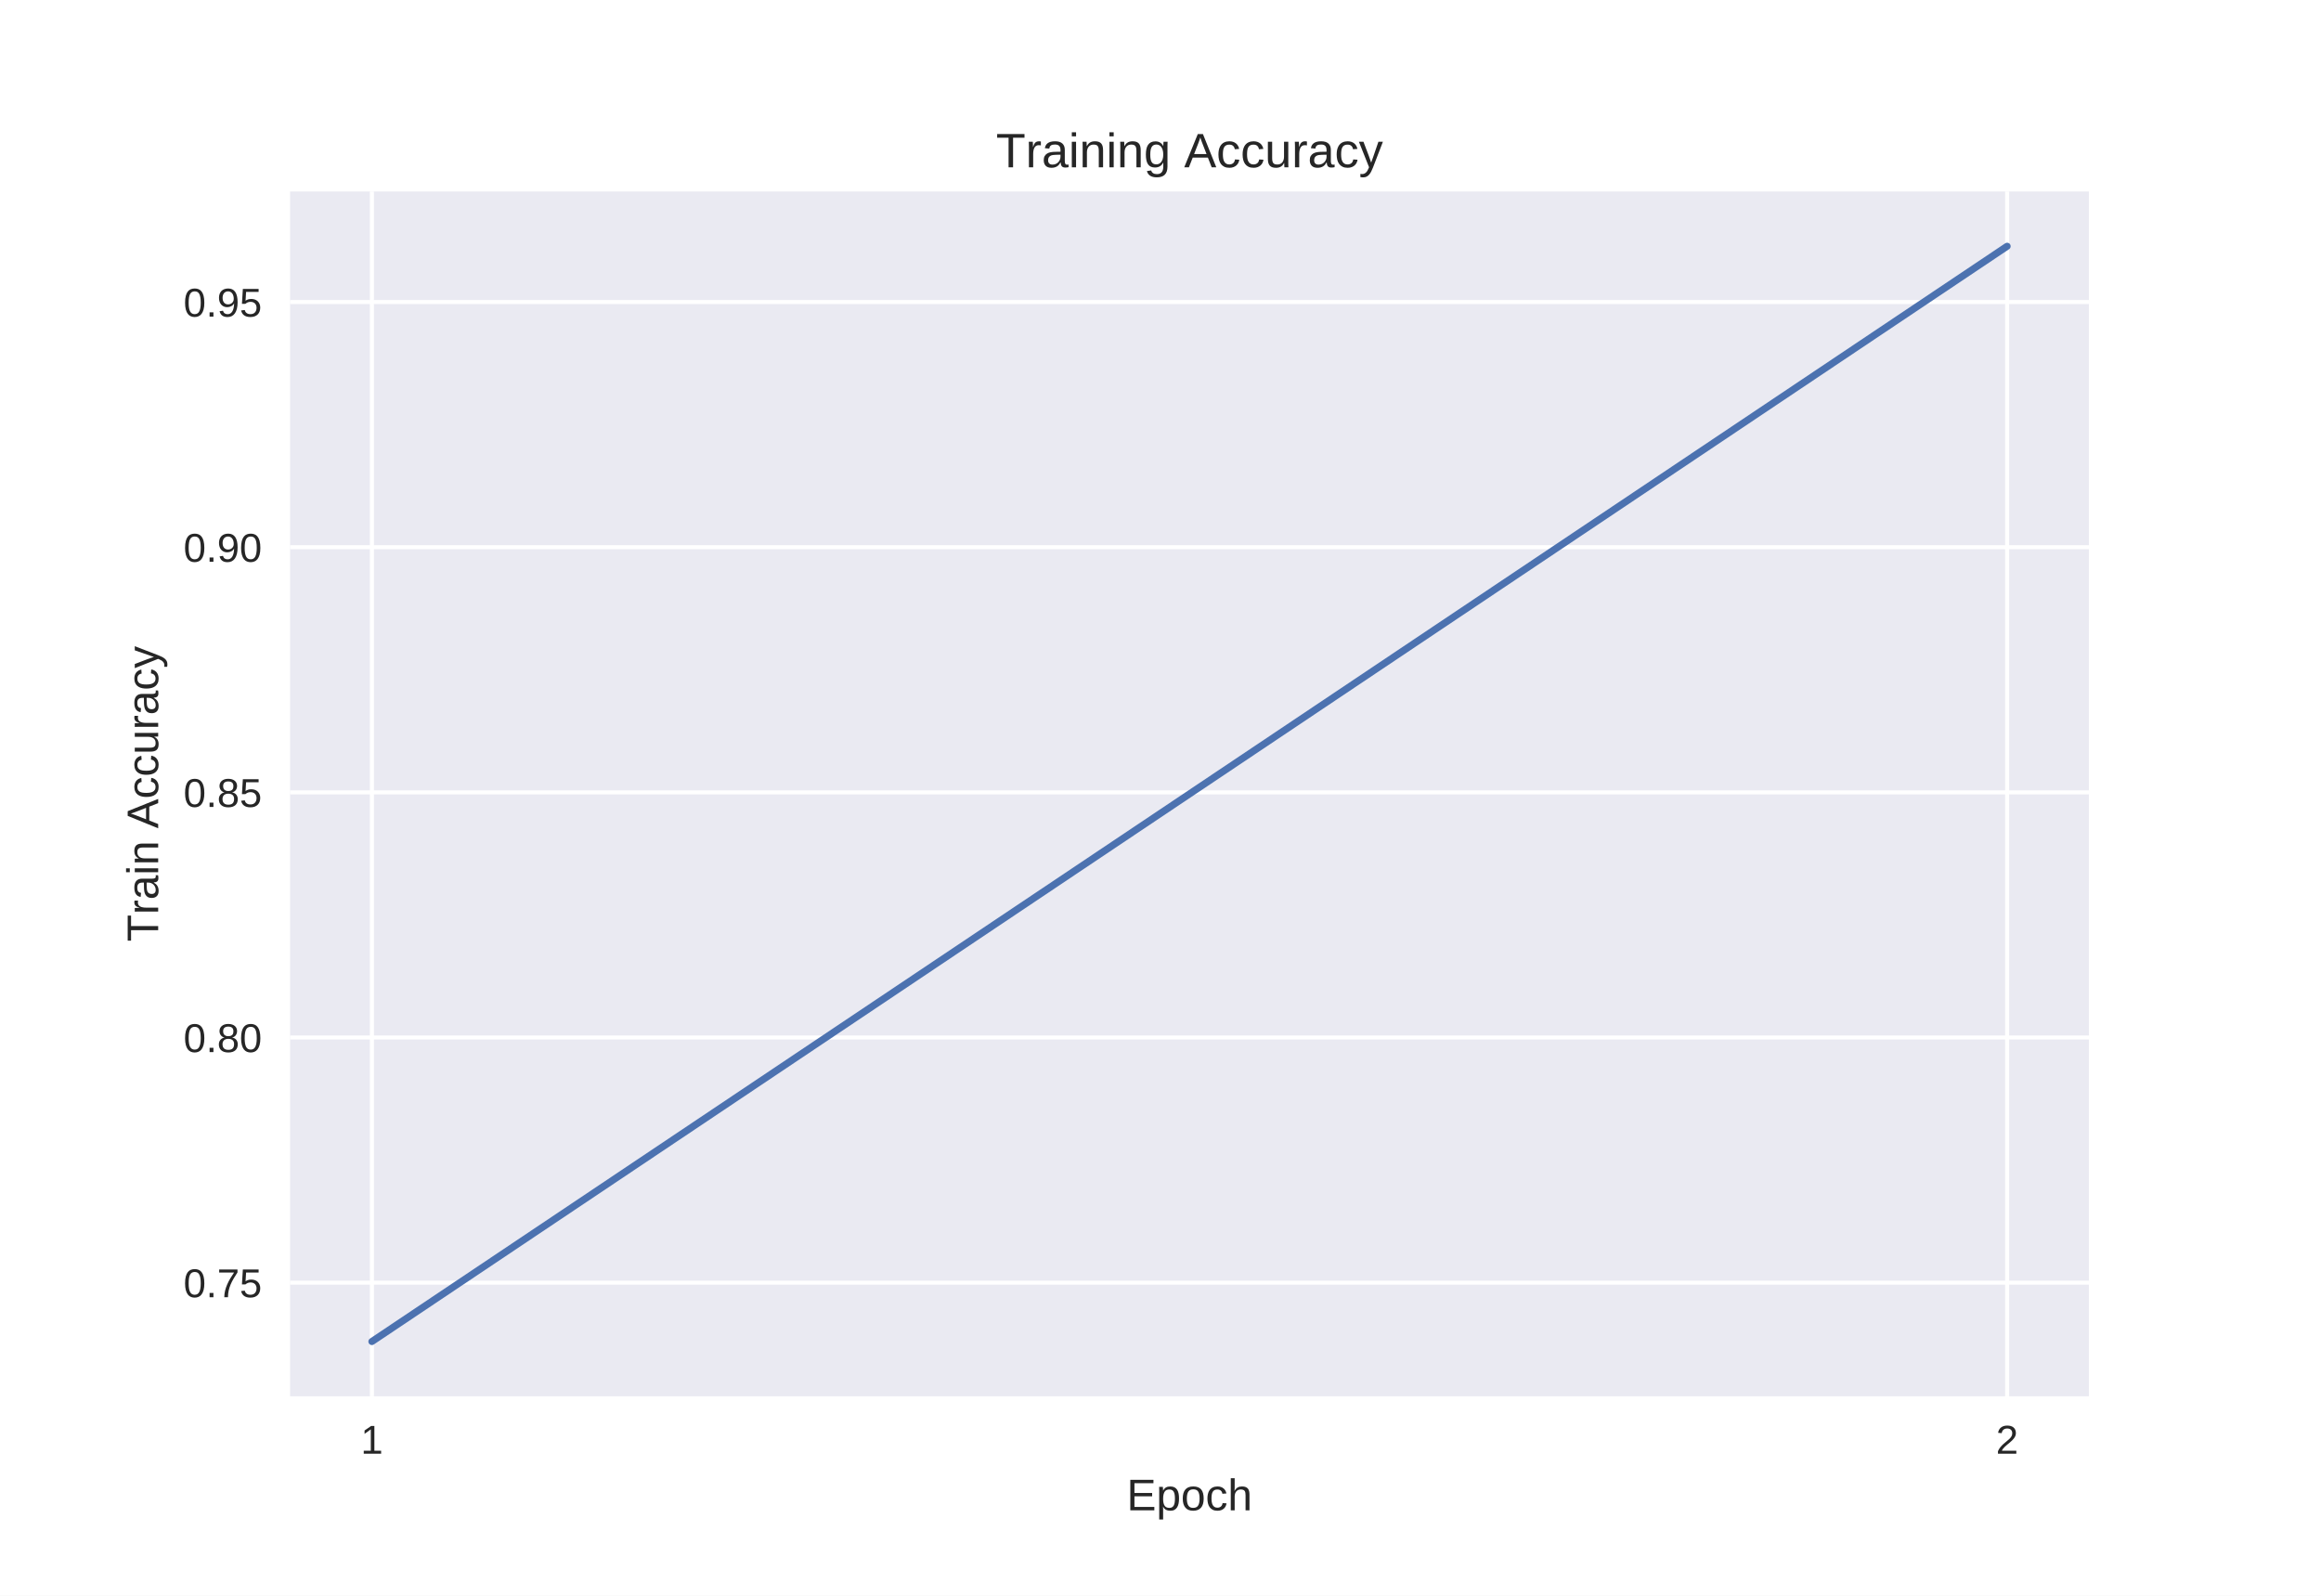
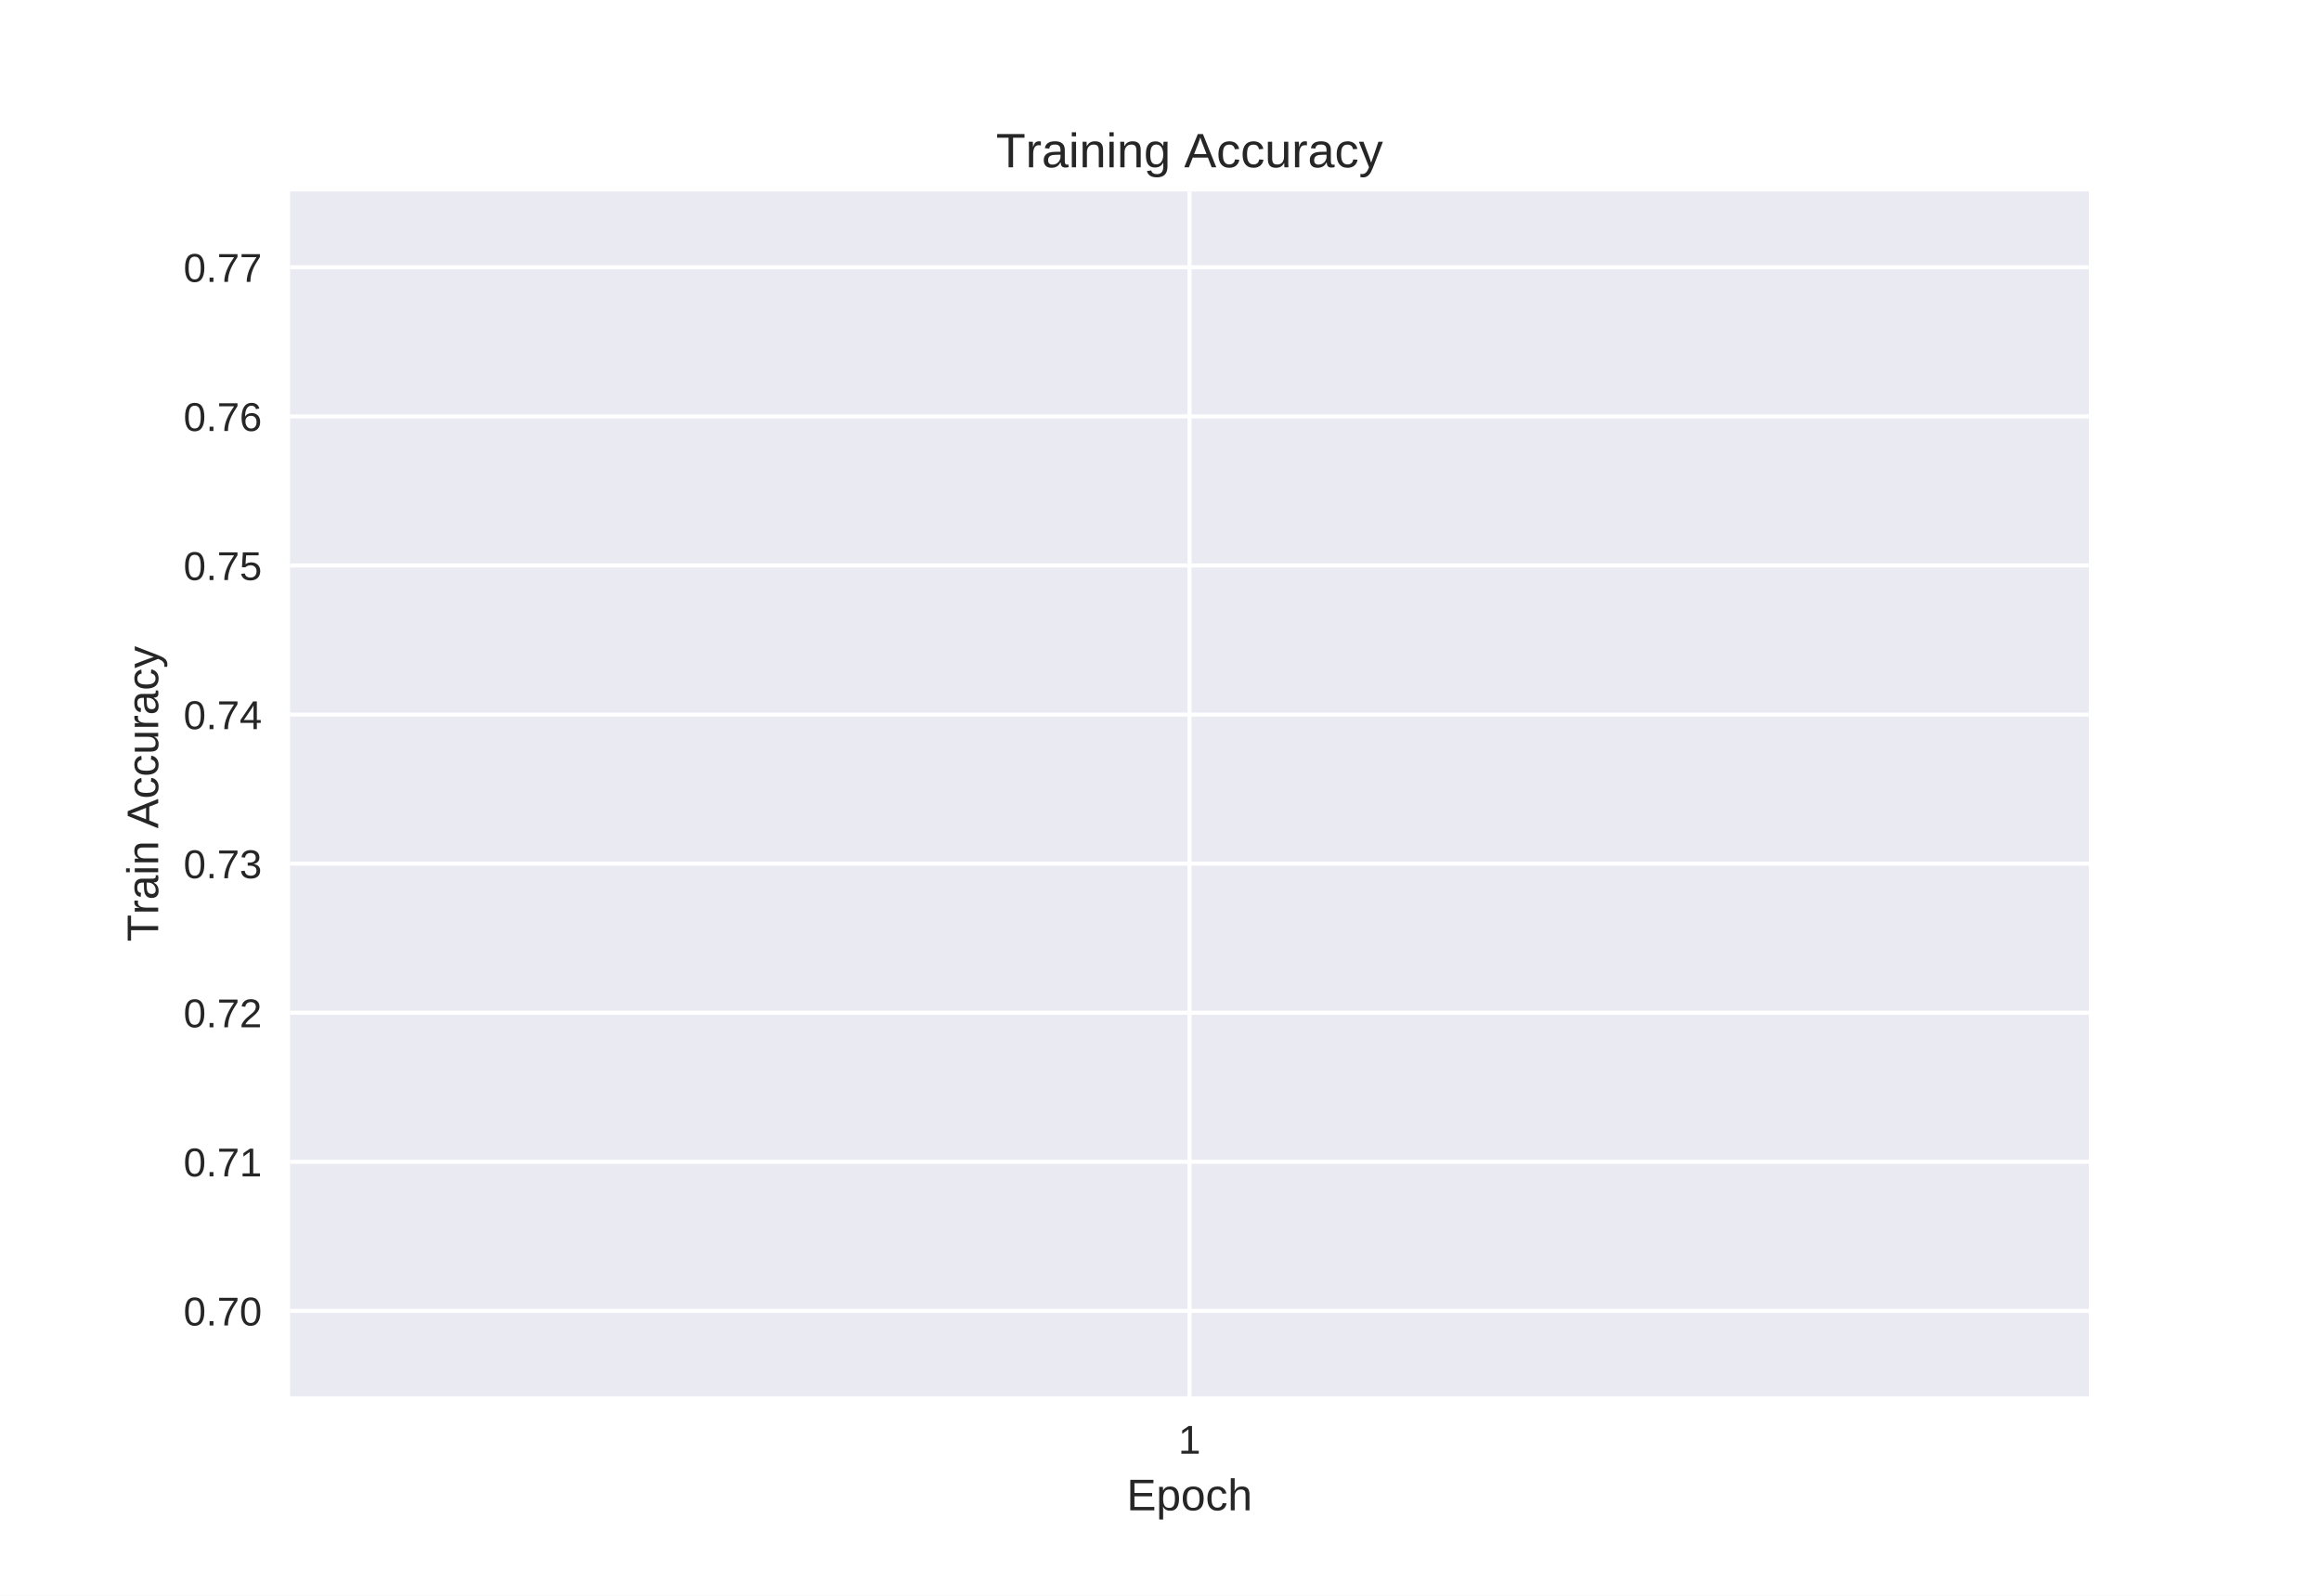
<svg xmlns="http://www.w3.org/2000/svg" xmlns:xlink="http://www.w3.org/1999/xlink" height="396pt" version="1.1" viewBox="0 0 576 396" width="576pt">
  <defs>
    <style type="text/css">
*{stroke-linecap:butt;stroke-linejoin:round;}
  </style>
  </defs>
  <g id="figure_1">
    <g id="patch_1">
      <path d="M 0 396  L 576 396  L 576 0  L 0 0  z " style="fill:#ffffff;" />
    </g>
    <g id="axes_1">
      <g id="patch_2">
        <path d="M 72 346.5  L 518.4 346.5  L 518.4 47.52  L 72 47.52  z " style="fill:#eaeaf2;" />
      </g>
      <g id="matplotlib.axis_1">
        <g id="xtick_1">
          <g id="line2d_1">
-             <path clip-path="url(#p66e8f1ed0f)" d="M 92.291 346.5  L 92.291 47.52  " style="fill:none;stroke:#ffffff;stroke-linecap:round;" />
+             <path clip-path="url(#pd07454f696)" d="M 295.2 346.5  L 295.2 47.52  " style="fill:none;stroke:#ffffff;stroke-linecap:round;" />
          </g>
          <g id="line2d_2" />
          <g id="text_1">
            <defs>
              <path d="M 7.625 0  L 7.625 7.469  L 25.141 7.469  L 25.141 60.406  L 9.625 49.312  L 9.625 57.625  L 25.875 68.797  L 33.984 68.797  L 33.984 7.469  L 50.734 7.469  L 50.734 0  z " id="LiberationSans-31" />
            </defs>
-             <g style="fill:#262626;" transform="translate(89.51044 360.7469)scale(0.1 -0.1)">
+             <g style="fill:#262626;" transform="translate(292.4195 360.7469)scale(0.1 -0.1)">
              <use xlink:href="#LiberationSans-31" />
            </g>
          </g>
        </g>
-         <g id="xtick_2">
-           <g id="line2d_3">
-             <path clip-path="url(#p66e8f1ed0f)" d="M 498.109 346.5  L 498.109 47.52  " style="fill:none;stroke:#ffffff;stroke-linecap:round;" />
-           </g>
-           <g id="line2d_4" />
-           <g id="text_2">
-             <defs>
-               <path d="M 5.031 0  L 5.031 6.203  Q 7.516 11.922 11.109 16.281  Q 14.703 20.656 18.656 24.188  Q 22.609 27.734 26.484 30.766  Q 30.375 33.797 33.5 36.812  Q 36.625 39.844 38.547 43.156  Q 40.484 46.484 40.484 50.688  Q 40.484 53.609 39.594 55.828  Q 38.719 58.062 37.062 59.562  Q 35.406 61.078 33.078 61.828  Q 30.766 62.594 27.938 62.594  Q 25.297 62.594 22.969 61.859  Q 20.656 61.141 18.844 59.672  Q 17.047 58.203 15.891 56.031  Q 14.75 53.859 14.406 50.984  L 5.422 51.812  Q 5.859 55.516 7.469 58.781  Q 9.078 62.062 11.906 64.531  Q 14.75 67 18.719 68.406  Q 22.703 69.828 27.938 69.828  Q 33.062 69.828 37.062 68.609  Q 41.062 67.391 43.812 64.984  Q 46.578 62.594 48.047 59.078  Q 49.516 55.562 49.516 50.984  Q 49.516 47.516 48.266 44.391  Q 47.016 41.266 44.938 38.422  Q 42.875 35.594 40.141 32.953  Q 37.406 30.328 34.422 27.812  Q 31.453 25.297 28.422 22.828  Q 25.391 20.359 22.719 17.859  Q 20.062 15.375 17.969 12.812  Q 15.875 10.25 14.703 7.469  L 50.594 7.469  L 50.594 0  z " id="LiberationSans-32" />
-             </defs>
-             <g style="fill:#262626;" transform="translate(495.3286 360.7469)scale(0.1 -0.1)">
-               <use xlink:href="#LiberationSans-32" />
-             </g>
-           </g>
-         </g>
-         <g id="text_3">
+         <g id="text_2">
          <defs>
            <path d="M 8.203 0  L 8.203 68.797  L 60.406 68.797  L 60.406 61.188  L 17.531 61.188  L 17.531 39.109  L 57.469 39.109  L 57.469 31.594  L 17.531 31.594  L 17.531 7.625  L 62.406 7.625  L 62.406 0  z " id="LiberationSans-45" />
            <path d="M 51.422 26.656  Q 51.422 20.656 50.438 15.578  Q 49.469 10.5 47.188 6.828  Q 44.922 3.172 41.188 1.094  Q 37.453 -0.984 31.984 -0.984  Q 26.312 -0.984 22.062 1.172  Q 17.828 3.328 15.578 8.203  L 15.328 8.203  Q 15.375 8.109 15.406 7.328  Q 15.438 6.547 15.453 5.375  Q 15.484 4.203 15.5 2.75  Q 15.531 1.312 15.531 -0.094  L 15.531 -20.75  L 6.734 -20.75  L 6.734 42.047  Q 6.734 43.953 6.703 45.703  Q 6.688 47.469 6.641 48.906  Q 6.594 50.344 6.547 51.359  Q 6.5 52.391 6.453 52.828  L 14.938 52.828  Q 14.984 52.688 15.062 51.797  Q 15.141 50.922 15.203 49.672  Q 15.281 48.438 15.359 47.016  Q 15.438 45.609 15.438 44.344  L 15.625 44.344  Q 16.844 46.875 18.406 48.656  Q 19.969 50.438 21.969 51.578  Q 23.969 52.734 26.438 53.25  Q 28.906 53.766 31.984 53.766  Q 37.453 53.766 41.188 51.812  Q 44.922 49.859 47.188 46.312  Q 49.469 42.781 50.438 37.766  Q 51.422 32.766 51.422 26.656  z M 42.188 26.469  Q 42.188 31.344 41.594 35.156  Q 41.016 38.969 39.578 41.594  Q 38.141 44.234 35.734 45.594  Q 33.344 46.969 29.734 46.969  Q 26.812 46.969 24.219 46.141  Q 21.625 45.312 19.703 42.969  Q 17.781 40.625 16.656 36.5  Q 15.531 32.375 15.531 25.781  Q 15.531 20.172 16.453 16.281  Q 17.391 12.406 19.172 10.016  Q 20.953 7.625 23.578 6.562  Q 26.219 5.516 29.641 5.516  Q 33.297 5.516 35.719 6.922  Q 38.141 8.344 39.578 11.031  Q 41.016 13.719 41.594 17.594  Q 42.188 21.484 42.188 26.469  z " id="LiberationSans-70" />
            <path d="M 51.422 26.469  Q 51.422 12.594 45.312 5.797  Q 39.203 -0.984 27.594 -0.984  Q 22.078 -0.984 17.719 0.672  Q 13.375 2.344 10.375 5.766  Q 7.375 9.188 5.781 14.328  Q 4.203 19.484 4.203 26.469  Q 4.203 53.812 27.875 53.812  Q 34.031 53.812 38.5 52.094  Q 42.969 50.391 45.828 46.969  Q 48.688 43.562 50.047 38.422  Q 51.422 33.297 51.422 26.469  z M 42.188 26.469  Q 42.188 32.625 41.234 36.625  Q 40.281 40.625 38.453 43.016  Q 36.625 45.406 33.984 46.359  Q 31.344 47.312 28.031 47.312  Q 24.656 47.312 21.938 46.312  Q 19.234 45.312 17.328 42.891  Q 15.438 40.484 14.422 36.469  Q 13.422 32.469 13.422 26.469  Q 13.422 20.312 14.5 16.281  Q 15.578 12.25 17.453 9.859  Q 19.344 7.469 21.906 6.484  Q 24.469 5.516 27.484 5.516  Q 30.859 5.516 33.594 6.469  Q 36.328 7.422 38.234 9.812  Q 40.141 12.203 41.156 16.25  Q 42.188 20.312 42.188 26.469  z " id="LiberationSans-6f" />
            <path d="M 13.422 26.656  Q 13.422 22.125 14.078 18.312  Q 14.75 14.5 16.312 11.734  Q 17.875 8.984 20.438 7.469  Q 23 5.953 26.766 5.953  Q 31.453 5.953 34.594 8.484  Q 37.75 11.031 38.484 16.312  L 47.359 15.719  Q 46.922 12.453 45.453 9.422  Q 44 6.391 41.484 4.094  Q 38.969 1.812 35.344 0.406  Q 31.734 -0.984 27 -0.984  Q 20.797 -0.984 16.453 1.109  Q 12.109 3.219 9.391 6.906  Q 6.688 10.594 5.469 15.594  Q 4.25 20.609 4.25 26.469  Q 4.25 31.781 5.125 35.859  Q 6 39.938 7.594 42.984  Q 9.188 46.047 11.328 48.125  Q 13.484 50.203 15.984 51.438  Q 18.5 52.688 21.281 53.25  Q 24.078 53.812 26.906 53.812  Q 31.344 53.812 34.812 52.594  Q 38.281 51.375 40.797 49.25  Q 43.312 47.125 44.875 44.234  Q 46.438 41.359 47.078 38.031  L 38.031 37.359  Q 37.359 41.75 34.562 44.328  Q 31.781 46.922 26.656 46.922  Q 22.906 46.922 20.391 45.672  Q 17.875 44.438 16.312 41.922  Q 14.75 39.406 14.078 35.594  Q 13.422 31.781 13.422 26.656  z " id="LiberationSans-63" />
            <path d="M 15.484 43.797  Q 16.938 46.484 18.641 48.359  Q 20.359 50.25 22.406 51.469  Q 24.469 52.688 26.906 53.25  Q 29.344 53.812 32.375 53.812  Q 37.453 53.812 40.703 52.438  Q 43.953 51.078 45.828 48.609  Q 47.703 46.141 48.406 42.719  Q 49.125 39.312 49.125 35.203  L 49.125 0  L 40.281 0  L 40.281 33.5  Q 40.281 36.859 39.859 39.391  Q 39.453 41.938 38.281 43.625  Q 37.109 45.312 34.953 46.156  Q 32.812 47.016 29.391 47.016  Q 26.266 47.016 23.75 45.891  Q 21.234 44.781 19.453 42.719  Q 17.672 40.672 16.688 37.734  Q 15.719 34.812 15.719 31.156  L 15.719 0  L 6.938 0  L 6.938 72.469  L 15.719 72.469  L 15.719 53.609  Q 15.719 52 15.672 50.391  Q 15.625 48.781 15.547 47.406  Q 15.484 46.047 15.422 45.094  Q 15.375 44.141 15.328 43.797  z " id="LiberationSans-68" />
          </defs>
          <g style="fill:#262626;" transform="translate(279.6058 374.7934)scale(0.11 -0.11)">
            <use xlink:href="#LiberationSans-45" />
            <use x="66.699" xlink:href="#LiberationSans-70" />
            <use x="122.314" xlink:href="#LiberationSans-6f" />
            <use x="177.93" xlink:href="#LiberationSans-63" />
            <use x="227.93" xlink:href="#LiberationSans-68" />
          </g>
        </g>
      </g>
      <g id="matplotlib.axis_2">
        <g id="ytick_1">
-           <g id="line2d_5">
-             <path clip-path="url(#p66e8f1ed0f)" d="M 72 318.297  L 518.4 318.297  " style="fill:none;stroke:#ffffff;stroke-linecap:round;" />
-           </g>
-           <g id="line2d_6" />
-           <g id="text_4">
+           <g id="line2d_3">
+             <path clip-path="url(#pd07454f696)" d="M 72 325.302  L 518.4 325.302  " style="fill:none;stroke:#ffffff;stroke-linecap:round;" />
+           </g>
+           <g id="line2d_4" />
+           <g id="text_3">
            <defs>
              <path d="M 51.703 34.422  Q 51.703 24.516 49.828 17.75  Q 47.953 10.984 44.703 6.812  Q 41.453 2.641 37.062 0.828  Q 32.672 -0.984 27.688 -0.984  Q 22.656 -0.984 18.312 0.828  Q 13.969 2.641 10.766 6.781  Q 7.562 10.938 5.734 17.703  Q 3.906 24.469 3.906 34.422  Q 3.906 44.828 5.734 51.641  Q 7.562 58.453 10.781 62.5  Q 14.016 66.547 18.406 68.188  Q 22.797 69.828 27.984 69.828  Q 32.906 69.828 37.219 68.188  Q 41.547 66.547 44.766 62.5  Q 48 58.453 49.844 51.641  Q 51.703 44.828 51.703 34.422  z M 42.781 34.422  Q 42.781 42.625 41.797 48.062  Q 40.828 53.516 38.922 56.766  Q 37.016 60.016 34.25 61.359  Q 31.5 62.703 27.984 62.703  Q 24.266 62.703 21.438 61.328  Q 18.609 59.969 16.672 56.719  Q 14.75 53.469 13.766 48.016  Q 12.797 42.578 12.797 34.422  Q 12.797 26.516 13.797 21.094  Q 14.797 15.672 16.719 12.375  Q 18.656 9.078 21.438 7.641  Q 24.219 6.203 27.781 6.203  Q 31.25 6.203 34.031 7.641  Q 36.812 9.078 38.734 12.375  Q 40.672 15.672 41.719 21.094  Q 42.781 26.516 42.781 34.422  z " id="LiberationSans-30" />
              <path d="M 9.125 0  L 9.125 10.688  L 18.656 10.688  L 18.656 0  z " id="LiberationSans-2e" />
              <path d="M 50.594 61.672  Q 45.406 53.766 41.062 46.453  Q 36.719 39.156 33.594 31.75  Q 30.469 24.359 28.734 16.578  Q 27 8.797 27 0  L 17.828 0  Q 17.828 8.25 19.781 16.188  Q 21.734 24.125 25.047 31.766  Q 28.375 39.406 32.766 46.781  Q 37.156 54.156 42.094 61.328  L 5.125 61.328  L 5.125 68.797  L 50.594 68.797  z " id="LiberationSans-37" />
-               <path d="M 51.422 22.406  Q 51.422 17.234 49.859 12.938  Q 48.297 8.641 45.219 5.531  Q 42.141 2.438 37.578 0.719  Q 33.016 -0.984 27 -0.984  Q 21.578 -0.984 17.547 0.281  Q 13.531 1.562 10.734 3.781  Q 7.953 6 6.312 8.984  Q 4.688 11.969 4 15.375  L 12.891 16.406  Q 13.422 14.453 14.391 12.625  Q 15.375 10.797 17.062 9.344  Q 18.75 7.906 21.219 7.047  Q 23.688 6.203 27.203 6.203  Q 30.609 6.203 33.391 7.25  Q 36.188 8.297 38.156 10.344  Q 40.141 12.406 41.203 15.375  Q 42.281 18.359 42.281 22.219  Q 42.281 25.391 41.25 28.047  Q 40.234 30.719 38.328 32.641  Q 36.422 34.578 33.656 35.641  Q 30.906 36.719 27.391 36.719  Q 25.203 36.719 23.344 36.328  Q 21.484 35.938 19.891 35.25  Q 18.312 34.578 17.016 33.672  Q 15.719 32.766 14.594 31.781  L 6 31.781  L 8.297 68.797  L 47.406 68.797  L 47.406 61.328  L 16.312 61.328  L 14.984 39.5  Q 17.328 41.312 20.844 42.594  Q 24.359 43.891 29.203 43.891  Q 34.328 43.891 38.422 42.328  Q 42.531 40.766 45.406 37.906  Q 48.297 35.062 49.859 31.109  Q 51.422 27.156 51.422 22.406  z " id="LiberationSans-35" />
-             </defs>
-             <g style="fill:#262626;" transform="translate(45.53906 321.9202)scale(0.1 -0.1)">
-               <use xlink:href="#LiberationSans-30" />
-               <use x="55.615" xlink:href="#LiberationSans-2e" />
-               <use x="83.398" xlink:href="#LiberationSans-37" />
-               <use x="139.014" xlink:href="#LiberationSans-35" />
+             </defs>
+             <g style="fill:#262626;" transform="translate(45.53906 328.9254)scale(0.1 -0.1)">
+               <use xlink:href="#LiberationSans-30" />
+               <use x="55.615" xlink:href="#LiberationSans-2e" />
+               <use x="83.398" xlink:href="#LiberationSans-37" />
+               <use x="139.014" xlink:href="#LiberationSans-30" />
            </g>
          </g>
        </g>
        <g id="ytick_2">
+           <g id="line2d_5">
+             <path clip-path="url(#pd07454f696)" d="M 72 288.306  L 518.4 288.306  " style="fill:none;stroke:#ffffff;stroke-linecap:round;" />
+           </g>
+           <g id="line2d_6" />
+           <g id="text_4">
+             <g style="fill:#262626;" transform="translate(45.53906 291.9296)scale(0.1 -0.1)">
+               <use xlink:href="#LiberationSans-30" />
+               <use x="55.615" xlink:href="#LiberationSans-2e" />
+               <use x="83.398" xlink:href="#LiberationSans-37" />
+               <use x="139.014" xlink:href="#LiberationSans-31" />
+             </g>
+           </g>
+         </g>
+         <g id="ytick_3">
          <g id="line2d_7">
-             <path clip-path="url(#p66e8f1ed0f)" d="M 72 257.461  L 518.4 257.461  " style="fill:none;stroke:#ffffff;stroke-linecap:round;" />
+             <path clip-path="url(#pd07454f696)" d="M 72 251.31  L 518.4 251.31  " style="fill:none;stroke:#ffffff;stroke-linecap:round;" />
          </g>
          <g id="line2d_8" />
          <g id="text_5">
            <defs>
-               <path d="M 51.266 19.188  Q 51.266 14.797 49.875 11.109  Q 48.484 7.422 45.625 4.734  Q 42.781 2.047 38.328 0.531  Q 33.891 -0.984 27.828 -0.984  Q 21.781 -0.984 17.359 0.531  Q 12.938 2.047 10.031 4.703  Q 7.125 7.375 5.734 11.062  Q 4.344 14.75 4.344 19.094  Q 4.344 22.859 5.484 25.781  Q 6.641 28.719 8.562 30.828  Q 10.5 32.953 12.969 34.25  Q 15.438 35.547 18.062 35.984  L 18.062 36.188  Q 15.188 36.859 12.906 38.375  Q 10.641 39.891 9.094 42.016  Q 7.562 44.141 6.75 46.719  Q 5.953 49.312 5.953 52.203  Q 5.953 55.812 7.344 59  Q 8.734 62.203 11.469 64.625  Q 14.203 67.047 18.25 68.438  Q 22.312 69.828 27.641 69.828  Q 33.25 69.828 37.375 68.406  Q 41.5 67 44.203 64.578  Q 46.922 62.156 48.234 58.938  Q 49.562 55.719 49.562 52.094  Q 49.562 49.266 48.75 46.672  Q 47.953 44.094 46.406 41.969  Q 44.875 39.844 42.594 38.344  Q 40.328 36.859 37.359 36.281  L 37.359 36.078  Q 40.328 35.594 42.859 34.297  Q 45.406 33.016 47.266 30.891  Q 49.125 28.766 50.188 25.828  Q 51.266 22.906 51.266 19.188  z M 40.438 51.609  Q 40.438 54.203 39.766 56.344  Q 39.109 58.5 37.594 60.031  Q 36.078 61.578 33.641 62.422  Q 31.203 63.281 27.641 63.281  Q 24.172 63.281 21.781 62.422  Q 19.391 61.578 17.844 60.031  Q 16.312 58.5 15.625 56.344  Q 14.938 54.203 14.938 51.609  Q 14.938 49.562 15.469 47.406  Q 16.016 45.266 17.422 43.5  Q 18.844 41.75 21.328 40.625  Q 23.828 39.5 27.734 39.5  Q 31.891 39.5 34.406 40.625  Q 36.922 41.75 38.25 43.5  Q 39.594 45.266 40.016 47.406  Q 40.438 49.562 40.438 51.609  z M 42.141 20.016  Q 42.141 22.516 41.453 24.828  Q 40.766 27.156 39.109 28.938  Q 37.453 30.719 34.641 31.812  Q 31.844 32.906 27.641 32.906  Q 23.781 32.906 21.062 31.812  Q 18.359 30.719 16.672 28.906  Q 14.984 27.094 14.203 24.719  Q 13.422 22.359 13.422 19.828  Q 13.422 16.656 14.203 14.031  Q 14.984 11.422 16.688 9.547  Q 18.406 7.672 21.188 6.641  Q 23.969 5.609 27.938 5.609  Q 31.938 5.609 34.672 6.641  Q 37.406 7.672 39.062 9.547  Q 40.719 11.422 41.422 14.078  Q 42.141 16.75 42.141 20.016  z " id="LiberationSans-38" />
-             </defs>
-             <g style="fill:#262626;" transform="translate(45.53906 261.0841)scale(0.1 -0.1)">
-               <use xlink:href="#LiberationSans-30" />
-               <use x="55.615" xlink:href="#LiberationSans-2e" />
-               <use x="83.398" xlink:href="#LiberationSans-38" />
-               <use x="139.014" xlink:href="#LiberationSans-30" />
-             </g>
-           </g>
-         </g>
-         <g id="ytick_3">
+               <path d="M 5.031 0  L 5.031 6.203  Q 7.516 11.922 11.109 16.281  Q 14.703 20.656 18.656 24.188  Q 22.609 27.734 26.484 30.766  Q 30.375 33.797 33.5 36.812  Q 36.625 39.844 38.547 43.156  Q 40.484 46.484 40.484 50.688  Q 40.484 53.609 39.594 55.828  Q 38.719 58.062 37.062 59.562  Q 35.406 61.078 33.078 61.828  Q 30.766 62.594 27.938 62.594  Q 25.297 62.594 22.969 61.859  Q 20.656 61.141 18.844 59.672  Q 17.047 58.203 15.891 56.031  Q 14.75 53.859 14.406 50.984  L 5.422 51.812  Q 5.859 55.516 7.469 58.781  Q 9.078 62.062 11.906 64.531  Q 14.75 67 18.719 68.406  Q 22.703 69.828 27.938 69.828  Q 33.062 69.828 37.062 68.609  Q 41.062 67.391 43.812 64.984  Q 46.578 62.594 48.047 59.078  Q 49.516 55.562 49.516 50.984  Q 49.516 47.516 48.266 44.391  Q 47.016 41.266 44.938 38.422  Q 42.875 35.594 40.141 32.953  Q 37.406 30.328 34.422 27.812  Q 31.453 25.297 28.422 22.828  Q 25.391 20.359 22.719 17.859  Q 20.062 15.375 17.969 12.812  Q 15.875 10.25 14.703 7.469  L 50.594 7.469  L 50.594 0  z " id="LiberationSans-32" />
+             </defs>
+             <g style="fill:#262626;" transform="translate(45.53906 254.9338)scale(0.1 -0.1)">
+               <use xlink:href="#LiberationSans-30" />
+               <use x="55.615" xlink:href="#LiberationSans-2e" />
+               <use x="83.398" xlink:href="#LiberationSans-37" />
+               <use x="139.014" xlink:href="#LiberationSans-32" />
+             </g>
+           </g>
+         </g>
+         <g id="ytick_4">
          <g id="line2d_9">
-             <path clip-path="url(#p66e8f1ed0f)" d="M 72 196.625  L 518.4 196.625  " style="fill:none;stroke:#ffffff;stroke-linecap:round;" />
+             <path clip-path="url(#pd07454f696)" d="M 72 214.315  L 518.4 214.315  " style="fill:none;stroke:#ffffff;stroke-linecap:round;" />
          </g>
          <g id="line2d_10" />
          <g id="text_6">
-             <g style="fill:#262626;" transform="translate(45.53906 200.248)scale(0.1 -0.1)">
-               <use xlink:href="#LiberationSans-30" />
-               <use x="55.615" xlink:href="#LiberationSans-2e" />
-               <use x="83.398" xlink:href="#LiberationSans-38" />
-               <use x="139.014" xlink:href="#LiberationSans-35" />
-             </g>
-           </g>
-         </g>
-         <g id="ytick_4">
+             <defs>
+               <path d="M 51.219 19  Q 51.219 14.266 49.672 10.547  Q 48.141 6.844 45.188 4.266  Q 42.234 1.703 37.859 0.359  Q 33.5 -0.984 27.875 -0.984  Q 21.484 -0.984 17.109 0.609  Q 12.75 2.203 9.906 4.812  Q 7.078 7.422 5.656 10.766  Q 4.25 14.109 3.812 17.672  L 12.891 18.5  Q 13.281 15.766 14.328 13.516  Q 15.375 11.281 17.188 9.672  Q 19 8.062 21.625 7.172  Q 24.266 6.297 27.875 6.297  Q 34.516 6.297 38.297 9.562  Q 42.094 12.844 42.094 19.281  Q 42.094 23.094 40.406 25.406  Q 38.719 27.734 36.203 29.031  Q 33.688 30.328 30.734 30.766  Q 27.781 31.203 25.297 31.203  L 20.312 31.203  L 20.312 38.812  L 25.094 38.812  Q 27.594 38.812 30.266 39.328  Q 32.953 39.844 35.172 41.188  Q 37.406 42.531 38.844 44.828  Q 40.281 47.125 40.281 50.688  Q 40.281 56.203 37.031 59.391  Q 33.797 62.594 27.391 62.594  Q 21.578 62.594 17.984 59.609  Q 14.406 56.641 13.812 51.219  L 4.984 51.906  Q 5.516 56.453 7.469 59.812  Q 9.422 63.188 12.422 65.406  Q 15.438 67.625 19.281 68.719  Q 23.141 69.828 27.484 69.828  Q 33.25 69.828 37.391 68.375  Q 41.547 66.938 44.188 64.469  Q 46.828 62.016 48.062 58.688  Q 49.312 55.375 49.312 51.609  Q 49.312 48.578 48.484 45.938  Q 47.656 43.312 45.891 41.203  Q 44.141 39.109 41.422 37.594  Q 38.719 36.078 34.906 35.297  L 34.906 35.109  Q 39.062 34.672 42.141 33.219  Q 45.219 31.781 47.219 29.625  Q 49.219 27.484 50.219 24.75  Q 51.219 22.016 51.219 19  z " id="LiberationSans-33" />
+             </defs>
+             <g style="fill:#262626;" transform="translate(45.53906 217.9379)scale(0.1 -0.1)">
+               <use xlink:href="#LiberationSans-30" />
+               <use x="55.615" xlink:href="#LiberationSans-2e" />
+               <use x="83.398" xlink:href="#LiberationSans-37" />
+               <use x="139.014" xlink:href="#LiberationSans-33" />
+             </g>
+           </g>
+         </g>
+         <g id="ytick_5">
          <g id="line2d_11">
-             <path clip-path="url(#p66e8f1ed0f)" d="M 72 135.788  L 518.4 135.788  " style="fill:none;stroke:#ffffff;stroke-linecap:round;" />
+             <path clip-path="url(#pd07454f696)" d="M 72 177.319  L 518.4 177.319  " style="fill:none;stroke:#ffffff;stroke-linecap:round;" />
          </g>
          <g id="line2d_12" />
          <g id="text_7">
            <defs>
-               <path d="M 50.875 35.797  Q 50.875 26.609 49.141 19.703  Q 47.406 12.797 44.188 8.203  Q 40.969 3.609 36.344 1.312  Q 31.734 -0.984 25.984 -0.984  Q 22.016 -0.984 18.844 -0.172  Q 15.672 0.641 13.172 2.344  Q 10.688 4.047 8.922 6.781  Q 7.172 9.516 6.109 13.375  L 14.5 14.703  Q 15.875 10.25 18.781 8.172  Q 21.688 6.109 26.125 6.109  Q 29.688 6.109 32.641 7.781  Q 35.594 9.469 37.672 12.844  Q 39.75 16.219 40.922 21.297  Q 42.094 26.375 42.188 33.203  Q 41.156 30.906 39.375 29.094  Q 37.594 27.297 35.328 26.047  Q 33.062 24.812 30.422 24.141  Q 27.781 23.484 25.094 23.484  Q 20.406 23.484 16.625 25.172  Q 12.844 26.859 10.203 29.875  Q 7.562 32.906 6.125 37.172  Q 4.688 41.453 4.688 46.688  Q 4.688 52 6.219 56.297  Q 7.766 60.594 10.688 63.594  Q 13.625 66.609 17.891 68.219  Q 22.172 69.828 27.594 69.828  Q 39.062 69.828 44.969 61.328  Q 50.875 52.828 50.875 35.797  z M 41.312 44.281  Q 41.312 48.094 40.406 51.453  Q 39.5 54.828 37.719 57.312  Q 35.938 59.812 33.328 61.25  Q 30.719 62.703 27.297 62.703  Q 24.125 62.703 21.578 61.578  Q 19.047 60.453 17.281 58.375  Q 15.531 56.297 14.578 53.312  Q 13.625 50.344 13.625 46.688  Q 13.625 43.219 14.469 40.234  Q 15.328 37.25 17.031 35.078  Q 18.75 32.906 21.281 31.656  Q 23.828 30.422 27.203 30.422  Q 29.641 30.422 32.156 31.25  Q 34.672 32.078 36.688 33.781  Q 38.719 35.5 40.016 38.109  Q 41.312 40.719 41.312 44.281  z " id="LiberationSans-39" />
-             </defs>
-             <g style="fill:#262626;" transform="translate(45.53906 139.4119)scale(0.1 -0.1)">
-               <use xlink:href="#LiberationSans-30" />
-               <use x="55.615" xlink:href="#LiberationSans-2e" />
-               <use x="83.398" xlink:href="#LiberationSans-39" />
-               <use x="139.014" xlink:href="#LiberationSans-30" />
-             </g>
-           </g>
-         </g>
-         <g id="ytick_5">
+               <path d="M 43.016 15.578  L 43.016 0  L 34.719 0  L 34.719 15.578  L 2.297 15.578  L 2.297 22.406  L 33.797 68.797  L 43.016 68.797  L 43.016 22.516  L 52.688 22.516  L 52.688 15.578  z M 34.719 58.891  Q 34.625 58.641 34.234 57.938  Q 33.844 57.234 33.344 56.344  Q 32.859 55.469 32.344 54.562  Q 31.844 53.656 31.453 53.078  L 13.812 27.094  Q 13.578 26.703 13.109 26.062  Q 12.641 25.438 12.156 24.781  Q 11.672 24.125 11.172 23.484  Q 10.688 22.859 10.406 22.516  L 34.719 22.516  z " id="LiberationSans-34" />
+             </defs>
+             <g style="fill:#262626;" transform="translate(45.53906 180.9421)scale(0.1 -0.1)">
+               <use xlink:href="#LiberationSans-30" />
+               <use x="55.615" xlink:href="#LiberationSans-2e" />
+               <use x="83.398" xlink:href="#LiberationSans-37" />
+               <use x="139.014" xlink:href="#LiberationSans-34" />
+             </g>
+           </g>
+         </g>
+         <g id="ytick_6">
          <g id="line2d_13">
-             <path clip-path="url(#p66e8f1ed0f)" d="M 72 74.952  L 518.4 74.952  " style="fill:none;stroke:#ffffff;stroke-linecap:round;" />
+             <path clip-path="url(#pd07454f696)" d="M 72 140.323  L 518.4 140.323  " style="fill:none;stroke:#ffffff;stroke-linecap:round;" />
          </g>
          <g id="line2d_14" />
          <g id="text_8">
-             <g style="fill:#262626;" transform="translate(45.53906 78.57576)scale(0.1 -0.1)">
-               <use xlink:href="#LiberationSans-30" />
-               <use x="55.615" xlink:href="#LiberationSans-2e" />
-               <use x="83.398" xlink:href="#LiberationSans-39" />
+             <defs>
+               <path d="M 51.422 22.406  Q 51.422 17.234 49.859 12.938  Q 48.297 8.641 45.219 5.531  Q 42.141 2.438 37.578 0.719  Q 33.016 -0.984 27 -0.984  Q 21.578 -0.984 17.547 0.281  Q 13.531 1.562 10.734 3.781  Q 7.953 6 6.312 8.984  Q 4.688 11.969 4 15.375  L 12.891 16.406  Q 13.422 14.453 14.391 12.625  Q 15.375 10.797 17.062 9.344  Q 18.75 7.906 21.219 7.047  Q 23.688 6.203 27.203 6.203  Q 30.609 6.203 33.391 7.25  Q 36.188 8.297 38.156 10.344  Q 40.141 12.406 41.203 15.375  Q 42.281 18.359 42.281 22.219  Q 42.281 25.391 41.25 28.047  Q 40.234 30.719 38.328 32.641  Q 36.422 34.578 33.656 35.641  Q 30.906 36.719 27.391 36.719  Q 25.203 36.719 23.344 36.328  Q 21.484 35.938 19.891 35.25  Q 18.312 34.578 17.016 33.672  Q 15.719 32.766 14.594 31.781  L 6 31.781  L 8.297 68.797  L 47.406 68.797  L 47.406 61.328  L 16.312 61.328  L 14.984 39.5  Q 17.328 41.312 20.844 42.594  Q 24.359 43.891 29.203 43.891  Q 34.328 43.891 38.422 42.328  Q 42.531 40.766 45.406 37.906  Q 48.297 35.062 49.859 31.109  Q 51.422 27.156 51.422 22.406  z " id="LiberationSans-35" />
+             </defs>
+             <g style="fill:#262626;" transform="translate(45.53906 143.9463)scale(0.1 -0.1)">
+               <use xlink:href="#LiberationSans-30" />
+               <use x="55.615" xlink:href="#LiberationSans-2e" />
+               <use x="83.398" xlink:href="#LiberationSans-37" />
              <use x="139.014" xlink:href="#LiberationSans-35" />
            </g>
          </g>
        </g>
-         <g id="text_9">
+         <g id="ytick_7">
+           <g id="line2d_15">
+             <path clip-path="url(#pd07454f696)" d="M 72 103.327  L 518.4 103.327  " style="fill:none;stroke:#ffffff;stroke-linecap:round;" />
+           </g>
+           <g id="line2d_16" />
+           <g id="text_9">
+             <defs>
+               <path d="M 51.219 22.516  Q 51.219 17.328 49.781 13  Q 48.344 8.688 45.531 5.578  Q 42.719 2.484 38.562 0.75  Q 34.422 -0.984 29 -0.984  Q 23 -0.984 18.5 1.312  Q 14.016 3.609 11.031 7.922  Q 8.062 12.25 6.562 18.531  Q 5.078 24.812 5.078 32.812  Q 5.078 42 6.766 48.922  Q 8.453 55.859 11.625 60.5  Q 14.797 65.141 19.359 67.484  Q 23.922 69.828 29.688 69.828  Q 33.203 69.828 36.281 69.094  Q 39.359 68.359 41.875 66.719  Q 44.391 65.094 46.281 62.406  Q 48.188 59.719 49.312 55.812  L 40.922 54.297  Q 39.547 58.734 36.547 60.719  Q 33.547 62.703 29.594 62.703  Q 25.984 62.703 23.047 60.984  Q 20.125 59.281 18.062 55.875  Q 16.016 52.484 14.906 47.359  Q 13.812 42.234 13.812 35.406  Q 16.219 39.844 20.562 42.156  Q 24.906 44.484 30.516 44.484  Q 35.203 44.484 39.016 42.969  Q 42.828 41.453 45.531 38.594  Q 48.25 35.75 49.734 31.672  Q 51.219 27.594 51.219 22.516  z M 42.281 22.125  Q 42.281 25.688 41.406 28.562  Q 40.531 31.453 38.766 33.469  Q 37.016 35.5 34.422 36.594  Q 31.844 37.703 28.422 37.703  Q 26.031 37.703 23.578 36.984  Q 21.141 36.281 19.156 34.688  Q 17.188 33.109 15.938 30.516  Q 14.703 27.938 14.703 24.219  Q 14.703 20.406 15.672 17.109  Q 16.656 13.812 18.484 11.375  Q 20.312 8.938 22.891 7.516  Q 25.484 6.109 28.719 6.109  Q 31.891 6.109 34.406 7.203  Q 36.922 8.297 38.672 10.375  Q 40.438 12.453 41.359 15.422  Q 42.281 18.406 42.281 22.125  z " id="LiberationSans-36" />
+             </defs>
+             <g style="fill:#262626;" transform="translate(45.53906 106.9505)scale(0.1 -0.1)">
+               <use xlink:href="#LiberationSans-30" />
+               <use x="55.615" xlink:href="#LiberationSans-2e" />
+               <use x="83.398" xlink:href="#LiberationSans-37" />
+               <use x="139.014" xlink:href="#LiberationSans-36" />
+             </g>
+           </g>
+         </g>
+         <g id="ytick_8">
+           <g id="line2d_17">
+             <path clip-path="url(#pd07454f696)" d="M 72 66.331  L 518.4 66.331  " style="fill:none;stroke:#ffffff;stroke-linecap:round;" />
+           </g>
+           <g id="line2d_18" />
+           <g id="text_10">
+             <g style="fill:#262626;" transform="translate(45.53906 69.95462)scale(0.1 -0.1)">
+               <use xlink:href="#LiberationSans-30" />
+               <use x="55.615" xlink:href="#LiberationSans-2e" />
+               <use x="83.398" xlink:href="#LiberationSans-37" />
+               <use x="139.014" xlink:href="#LiberationSans-37" />
+             </g>
+           </g>
+         </g>
+         <g id="text_11">
          <defs>
            <path d="M 35.156 61.188  L 35.156 0  L 25.875 0  L 25.875 61.188  L 2.25 61.188  L 2.25 68.797  L 58.797 68.797  L 58.797 61.188  z " id="LiberationSans-54" />
            <path d="M 6.938 0  L 6.938 40.531  Q 6.938 42.188 6.906 43.922  Q 6.891 45.656 6.828 47.266  Q 6.781 48.875 6.734 50.281  Q 6.688 51.703 6.641 52.828  L 14.938 52.828  Q 14.984 51.703 15.062 50.266  Q 15.141 48.828 15.203 47.312  Q 15.281 45.797 15.297 44.406  Q 15.328 43.016 15.328 42.047  L 15.531 42.047  Q 16.453 45.062 17.5 47.281  Q 18.562 49.516 19.969 50.953  Q 21.391 52.391 23.344 53.094  Q 25.297 53.812 28.078 53.812  Q 29.156 53.812 30.125 53.641  Q 31.109 53.469 31.641 53.328  L 31.641 45.266  Q 30.766 45.516 29.594 45.625  Q 28.422 45.75 26.953 45.75  Q 23.922 45.75 21.797 44.375  Q 19.672 43.016 18.328 40.594  Q 17 38.188 16.359 34.844  Q 15.719 31.5 15.719 27.547  L 15.719 0  z " id="LiberationSans-72" />
            <path d="M 20.219 -0.984  Q 12.25 -0.984 8.25 3.219  Q 4.25 7.422 4.25 14.75  Q 4.25 19.969 6.219 23.312  Q 8.203 26.656 11.391 28.562  Q 14.594 30.469 18.688 31.203  Q 22.797 31.938 27.047 32.031  L 38.922 32.234  L 38.922 35.109  Q 38.922 38.375 38.234 40.672  Q 37.547 42.969 36.125 44.375  Q 34.719 45.797 32.594 46.453  Q 30.469 47.125 27.594 47.125  Q 25.047 47.125 23 46.75  Q 20.953 46.391 19.438 45.438  Q 17.922 44.484 16.984 42.844  Q 16.062 41.219 15.766 38.719  L 6.594 39.547  Q 7.078 42.672 8.438 45.281  Q 9.812 47.906 12.328 49.797  Q 14.844 51.703 18.625 52.75  Q 22.406 53.812 27.781 53.812  Q 37.75 53.812 42.766 49.234  Q 47.797 44.672 47.797 36.031  L 47.797 13.281  Q 47.797 9.375 48.828 7.391  Q 49.859 5.422 52.734 5.422  Q 53.469 5.422 54.203 5.516  Q 54.938 5.609 55.609 5.766  L 55.609 0.297  Q 53.953 -0.094 52.312 -0.281  Q 50.688 -0.484 48.828 -0.484  Q 46.344 -0.484 44.562 0.172  Q 42.781 0.828 41.656 2.172  Q 40.531 3.516 39.938 5.484  Q 39.359 7.469 39.203 10.109  L 38.922 10.109  Q 37.5 7.562 35.812 5.516  Q 34.125 3.469 31.875 2.031  Q 29.641 0.594 26.781 -0.188  Q 23.922 -0.984 20.219 -0.984  z M 22.219 5.609  Q 26.422 5.609 29.562 7.141  Q 32.719 8.688 34.781 11.078  Q 36.859 13.484 37.891 16.312  Q 38.922 19.141 38.922 21.734  L 38.922 26.078  L 29.297 25.875  Q 26.078 25.828 23.172 25.406  Q 20.266 25 18.062 23.781  Q 15.875 22.562 14.578 20.359  Q 13.281 18.172 13.281 14.594  Q 13.281 10.297 15.594 7.953  Q 17.922 5.609 22.219 5.609  z " id="LiberationSans-61" />
            <path d="M 6.688 64.062  L 6.688 72.469  L 15.484 72.469  L 15.484 64.062  z M 6.688 0  L 6.688 52.828  L 15.484 52.828  L 15.484 0  z " id="LiberationSans-69" />
            <path d="M 40.281 0  L 40.281 33.5  Q 40.281 37.359 39.719 39.938  Q 39.156 42.531 37.891 44.109  Q 36.625 45.703 34.547 46.359  Q 32.469 47.016 29.391 47.016  Q 26.266 47.016 23.75 45.922  Q 21.234 44.828 19.453 42.75  Q 17.672 40.672 16.688 37.625  Q 15.719 34.578 15.719 30.609  L 15.719 0  L 6.938 0  L 6.938 41.547  Q 6.938 43.219 6.906 45.047  Q 6.891 46.875 6.828 48.5  Q 6.781 50.141 6.734 51.312  Q 6.688 52.484 6.641 52.828  L 14.938 52.828  Q 14.984 52.594 15.031 51.516  Q 15.094 50.438 15.156 49.047  Q 15.234 47.656 15.281 46.219  Q 15.328 44.781 15.328 43.797  L 15.484 43.797  Q 16.75 46.094 18.266 47.953  Q 19.781 49.812 21.781 51.094  Q 23.781 52.391 26.359 53.094  Q 28.953 53.812 32.375 53.812  Q 36.766 53.812 39.938 52.734  Q 43.109 51.656 45.156 49.406  Q 47.219 47.172 48.172 43.625  Q 49.125 40.094 49.125 35.203  L 49.125 0  z " id="LiberationSans-6e" />
            <path id="LiberationSans-20" />
            <path d="M 56.984 0  L 49.125 20.125  L 17.781 20.125  L 9.859 0  L 0.203 0  L 28.266 68.797  L 38.875 68.797  L 66.5 0  z M 37.5 50.094  Q 36.719 52.047 36 54.047  Q 35.297 56.062 34.766 57.688  Q 34.234 59.328 33.859 60.422  Q 33.5 61.531 33.453 61.766  Q 33.344 61.531 33 60.406  Q 32.672 59.281 32.109 57.609  Q 31.547 55.953 30.828 53.953  Q 30.125 51.953 29.391 50  L 20.609 27.391  L 46.344 27.391  z " id="LiberationSans-41" />
            <path d="M 15.328 52.828  L 15.328 19.344  Q 15.328 15.484 15.891 12.891  Q 16.453 10.297 17.719 8.703  Q 19 7.125 21.062 6.469  Q 23.141 5.812 26.219 5.812  Q 29.344 5.812 31.859 6.906  Q 34.375 8.016 36.156 10.078  Q 37.938 12.156 38.906 15.203  Q 39.891 18.266 39.891 22.219  L 39.891 52.828  L 48.688 52.828  L 48.688 11.281  Q 48.688 9.625 48.703 7.781  Q 48.734 5.953 48.781 4.312  Q 48.828 2.688 48.875 1.516  Q 48.922 0.344 48.969 0  L 40.672 0  Q 40.625 0.25 40.578 1.312  Q 40.531 2.391 40.453 3.781  Q 40.375 5.172 40.328 6.609  Q 40.281 8.062 40.281 9.031  L 40.141 9.031  Q 38.875 6.734 37.359 4.875  Q 35.844 3.031 33.844 1.734  Q 31.844 0.438 29.25 -0.266  Q 26.656 -0.984 23.25 -0.984  Q 18.844 -0.984 15.672 0.094  Q 12.5 1.172 10.453 3.422  Q 8.406 5.672 7.453 9.188  Q 6.5 12.703 6.5 17.625  L 6.5 52.828  z " id="LiberationSans-75" />
            <path d="M 29.5 0  Q 27.641 -4.781 25.703 -8.609  Q 23.781 -12.453 21.391 -15.156  Q 19 -17.875 16.062 -19.312  Q 13.141 -20.75 9.328 -20.75  Q 7.672 -20.75 6.25 -20.656  Q 4.828 -20.562 3.266 -20.219  L 3.266 -13.625  Q 4.203 -13.766 5.375 -13.844  Q 6.547 -13.922 7.375 -13.922  Q 11.234 -13.922 14.547 -11.031  Q 17.875 -8.156 20.359 -1.859  L 21.188 0.25  L 0.25 52.828  L 9.625 52.828  L 20.75 23.641  Q 21.234 22.312 21.984 20.109  Q 22.75 17.922 23.5 15.719  Q 24.266 13.531 24.844 11.766  Q 25.438 10.016 25.531 9.578  Q 25.688 10.109 26.25 11.688  Q 26.812 13.281 27.516 15.234  Q 28.219 17.188 28.953 19.188  Q 29.688 21.188 30.172 22.656  L 40.531 52.828  L 49.812 52.828  z " id="LiberationSans-79" />
          </defs>
          <g style="fill:#262626;" transform="translate(39.25656 233.6778)rotate(-90)scale(0.11 -0.11)">
            <use xlink:href="#LiberationSans-54" />
            <use x="61.037" xlink:href="#LiberationSans-72" />
            <use x="94.338" xlink:href="#LiberationSans-61" />
            <use x="149.953" xlink:href="#LiberationSans-69" />
            <use x="172.17" xlink:href="#LiberationSans-6e" />
            <use x="227.785" xlink:href="#LiberationSans-20" />
            <use x="255.49" xlink:href="#LiberationSans-41" />
            <use x="322.189" xlink:href="#LiberationSans-63" />
            <use x="372.189" xlink:href="#LiberationSans-63" />
            <use x="422.189" xlink:href="#LiberationSans-75" />
            <use x="477.805" xlink:href="#LiberationSans-72" />
            <use x="511.105" xlink:href="#LiberationSans-61" />
            <use x="566.721" xlink:href="#LiberationSans-63" />
            <use x="616.721" xlink:href="#LiberationSans-79" />
          </g>
        </g>
      </g>
-       <g id="line2d_15">
-         <path clip-path="url(#p66e8f1ed0f)" d="M 92.291 332.91  L 498.109 61.11  " style="fill:none;stroke:#4c72b0;stroke-linecap:round;stroke-width:1.75;" />
+       <g id="line2d_19">
+         <path clip-path="url(#pd07454f696)" d="M 295.2 197.01  " style="fill:none;stroke:#4c72b0;stroke-linecap:round;stroke-width:1.75;" />
      </g>
      <g id="patch_3">
        <path d="M 72 346.5  L 72 47.52  " style="fill:none;" />
      </g>
      <g id="patch_4">
        <path d="M 518.4 346.5  L 518.4 47.52  " style="fill:none;" />
      </g>
      <g id="patch_5">
        <path d="M 72 346.5  L 518.4 346.5  " style="fill:none;" />
      </g>
      <g id="patch_6">
        <path d="M 72 47.52  L 518.4 47.52  " style="fill:none;" />
      </g>
-       <g id="text_10">
+       <g id="text_12">
        <defs>
          <path d="M 26.766 -20.75  Q 22.219 -20.75 18.703 -19.812  Q 15.188 -18.891 12.688 -17.156  Q 10.203 -15.438 8.641 -13.031  Q 7.078 -10.641 6.391 -7.719  L 15.234 -6.453  Q 16.109 -10.109 19.109 -12.078  Q 22.125 -14.062 27 -14.062  Q 29.984 -14.062 32.422 -13.234  Q 34.859 -12.406 36.562 -10.562  Q 38.281 -8.734 39.203 -5.797  Q 40.141 -2.875 40.141 1.312  L 40.141 9.812  L 40.047 9.812  Q 39.062 7.812 37.625 5.984  Q 36.188 4.156 34.109 2.734  Q 32.031 1.312 29.297 0.453  Q 26.562 -0.391 23.047 -0.391  Q 18.016 -0.391 14.422 1.297  Q 10.844 2.984 8.562 6.344  Q 6.297 9.719 5.25 14.719  Q 4.203 19.734 4.203 26.312  Q 4.203 32.672 5.25 37.75  Q 6.297 42.828 8.656 46.359  Q 11.031 49.906 14.812 51.781  Q 18.609 53.656 24.031 53.656  Q 29.641 53.656 33.766 51.094  Q 37.891 48.531 40.141 43.797  L 40.234 43.797  Q 40.234 45.016 40.297 46.531  Q 40.375 48.047 40.453 49.391  Q 40.531 50.734 40.625 51.703  Q 40.719 52.688 40.828 52.828  L 49.172 52.828  Q 49.125 52.391 49.078 51.344  Q 49.031 50.297 48.969 48.828  Q 48.922 47.359 48.891 45.578  Q 48.875 43.797 48.875 41.891  L 48.875 1.516  Q 48.875 -9.578 43.422 -15.156  Q 37.984 -20.75 26.766 -20.75  z M 40.141 26.422  Q 40.141 31.938 38.938 35.859  Q 37.75 39.797 35.797 42.281  Q 33.844 44.781 31.328 45.953  Q 28.812 47.125 26.172 47.125  Q 22.797 47.125 20.375 45.953  Q 17.969 44.781 16.375 42.266  Q 14.797 39.75 14.031 35.812  Q 13.281 31.891 13.281 26.422  Q 13.281 20.703 14.031 16.812  Q 14.797 12.938 16.359 10.547  Q 17.922 8.156 20.312 7.125  Q 22.703 6.109 26.031 6.109  Q 28.656 6.109 31.172 7.219  Q 33.688 8.344 35.688 10.781  Q 37.703 13.234 38.922 17.094  Q 40.141 20.953 40.141 26.422  z " id="LiberationSans-67" />
        </defs>
        <g style="fill:#262626;" transform="translate(247.1925 41.52)scale(0.12 -0.12)">
          <use xlink:href="#LiberationSans-54" />
          <use x="61.037" xlink:href="#LiberationSans-72" />
          <use x="94.338" xlink:href="#LiberationSans-61" />
          <use x="149.953" xlink:href="#LiberationSans-69" />
          <use x="172.17" xlink:href="#LiberationSans-6e" />
          <use x="227.785" xlink:href="#LiberationSans-69" />
          <use x="250.002" xlink:href="#LiberationSans-6e" />
          <use x="305.617" xlink:href="#LiberationSans-67" />
          <use x="361.232" xlink:href="#LiberationSans-20" />
          <use x="388.938" xlink:href="#LiberationSans-41" />
          <use x="455.637" xlink:href="#LiberationSans-63" />
          <use x="505.637" xlink:href="#LiberationSans-63" />
          <use x="555.637" xlink:href="#LiberationSans-75" />
          <use x="611.252" xlink:href="#LiberationSans-72" />
          <use x="644.553" xlink:href="#LiberationSans-61" />
          <use x="700.168" xlink:href="#LiberationSans-63" />
          <use x="750.168" xlink:href="#LiberationSans-79" />
        </g>
      </g>
    </g>
  </g>
  <defs>
-     <clipPath id="p66e8f1ed0f">
+     <clipPath id="pd07454f696">
      <rect height="298.98" width="446.4" x="72" y="47.52" />
    </clipPath>
  </defs>
</svg>
